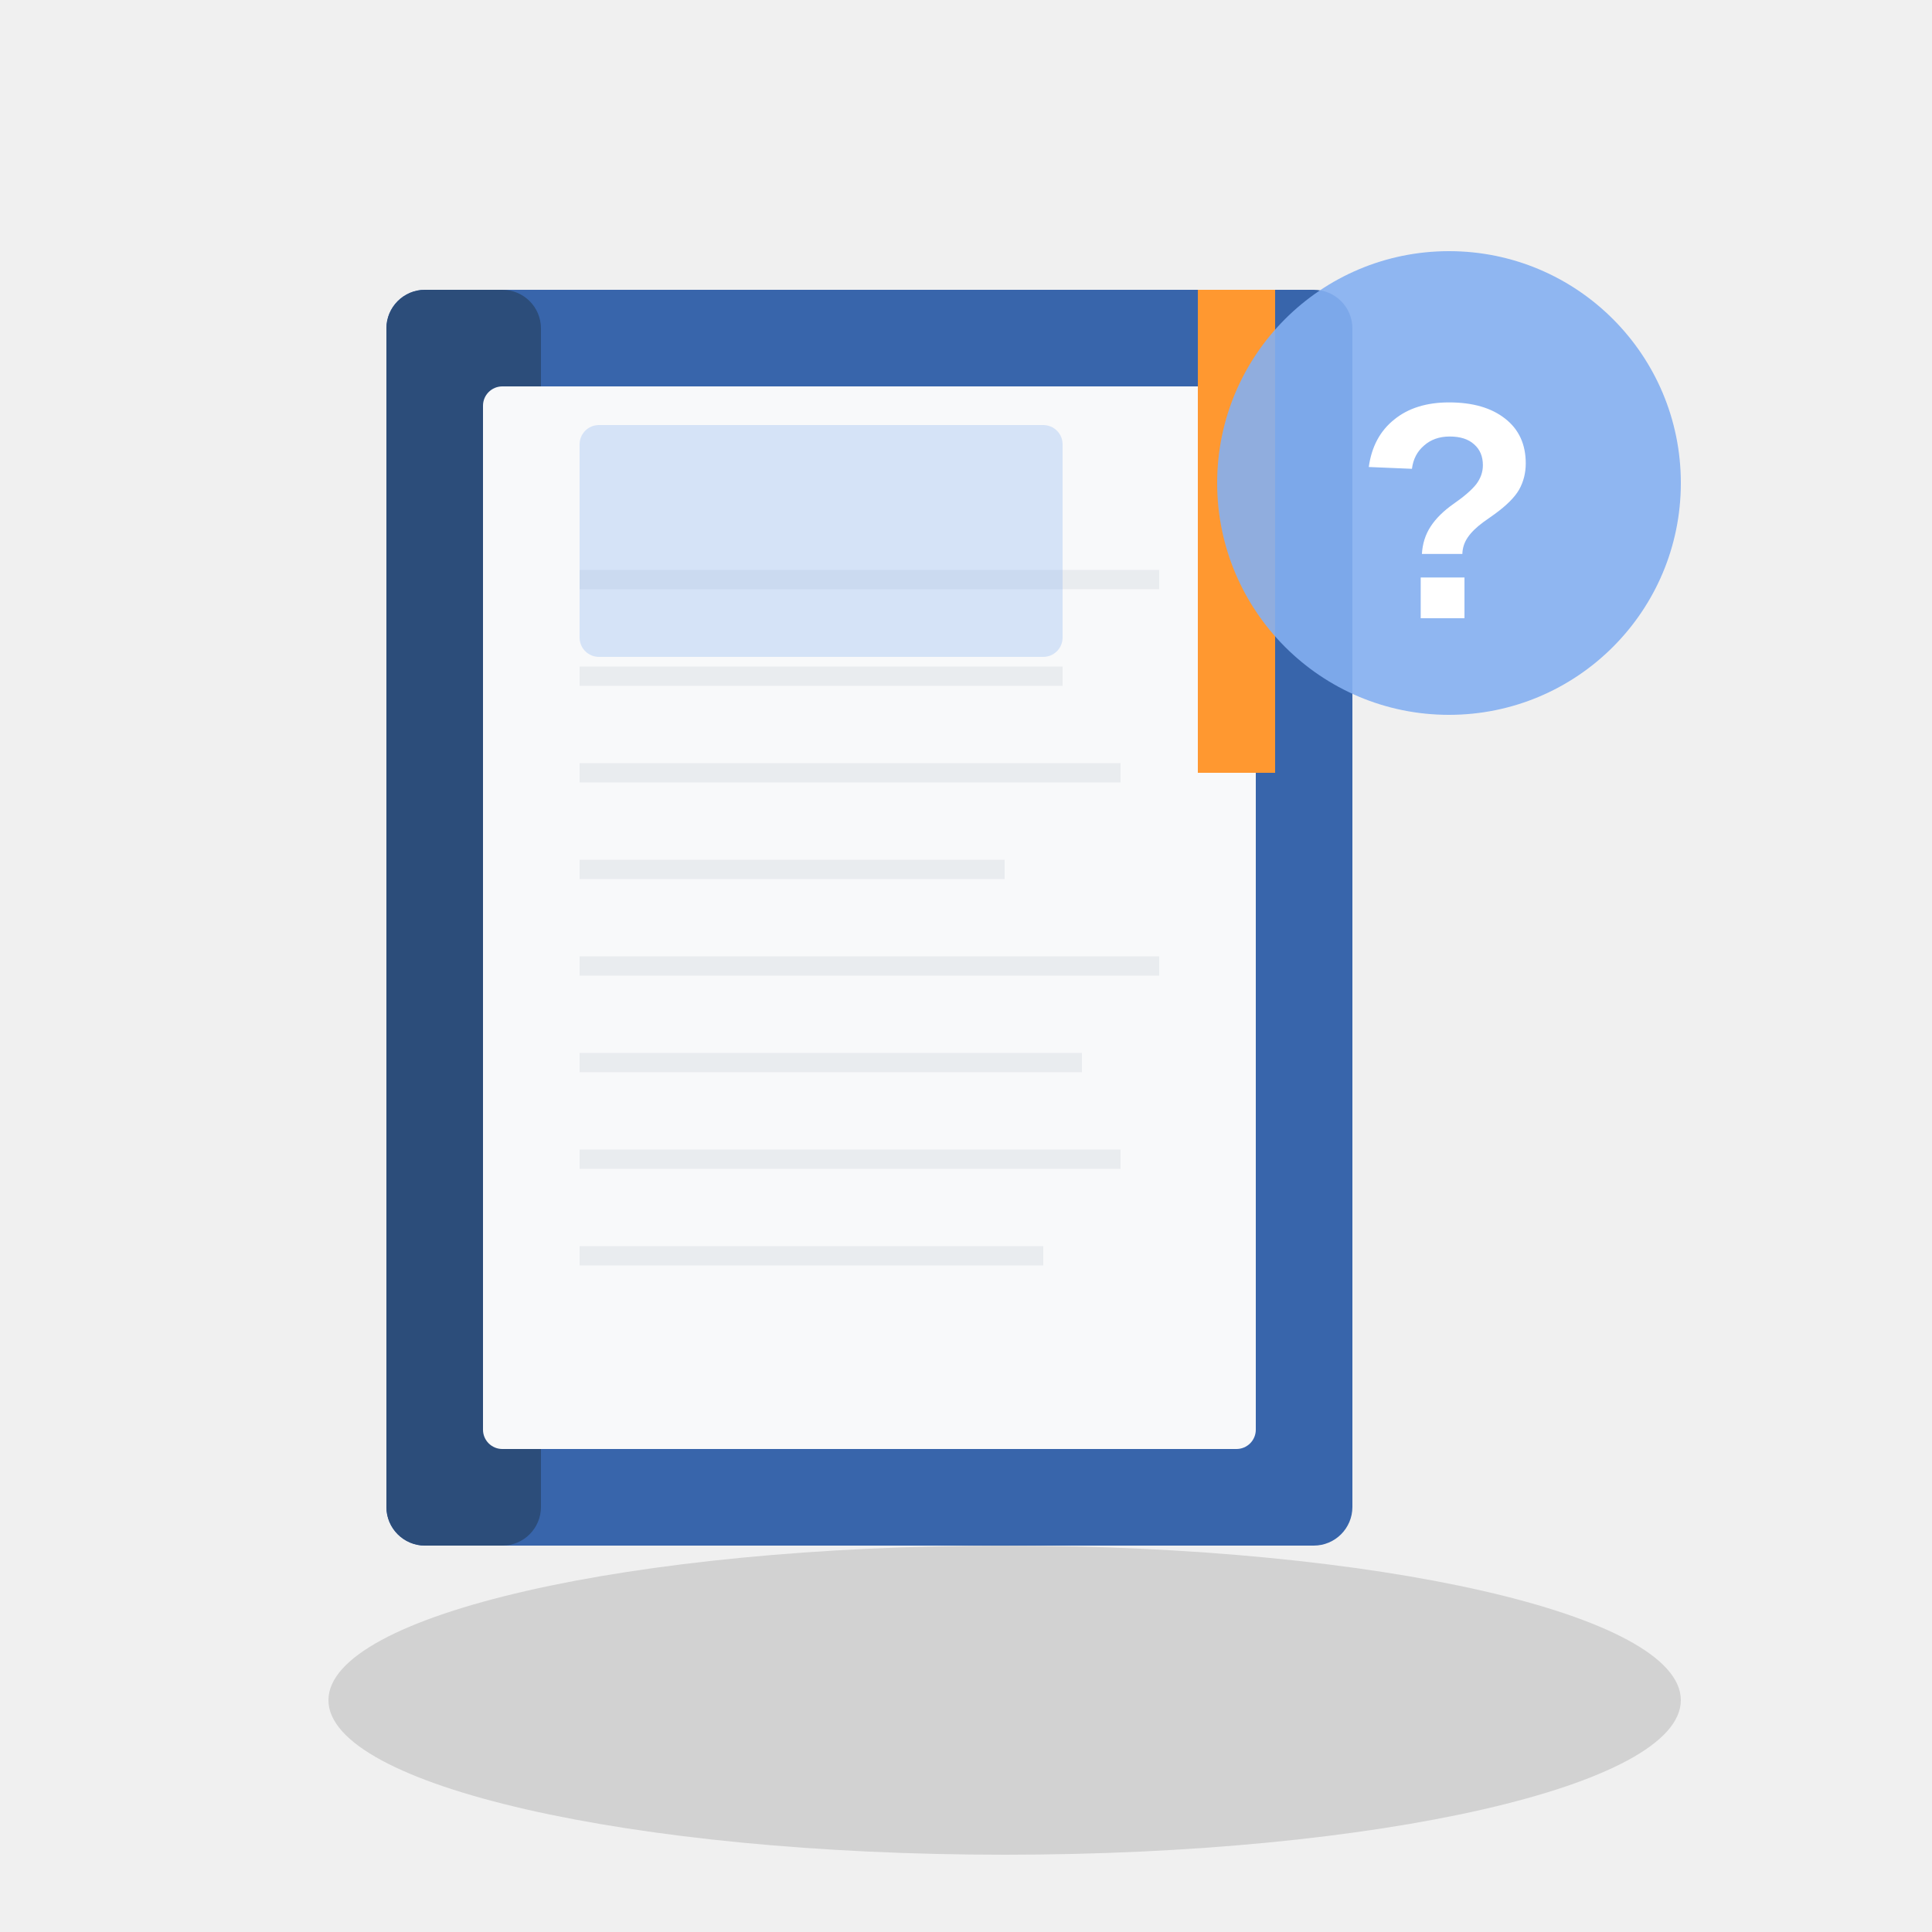
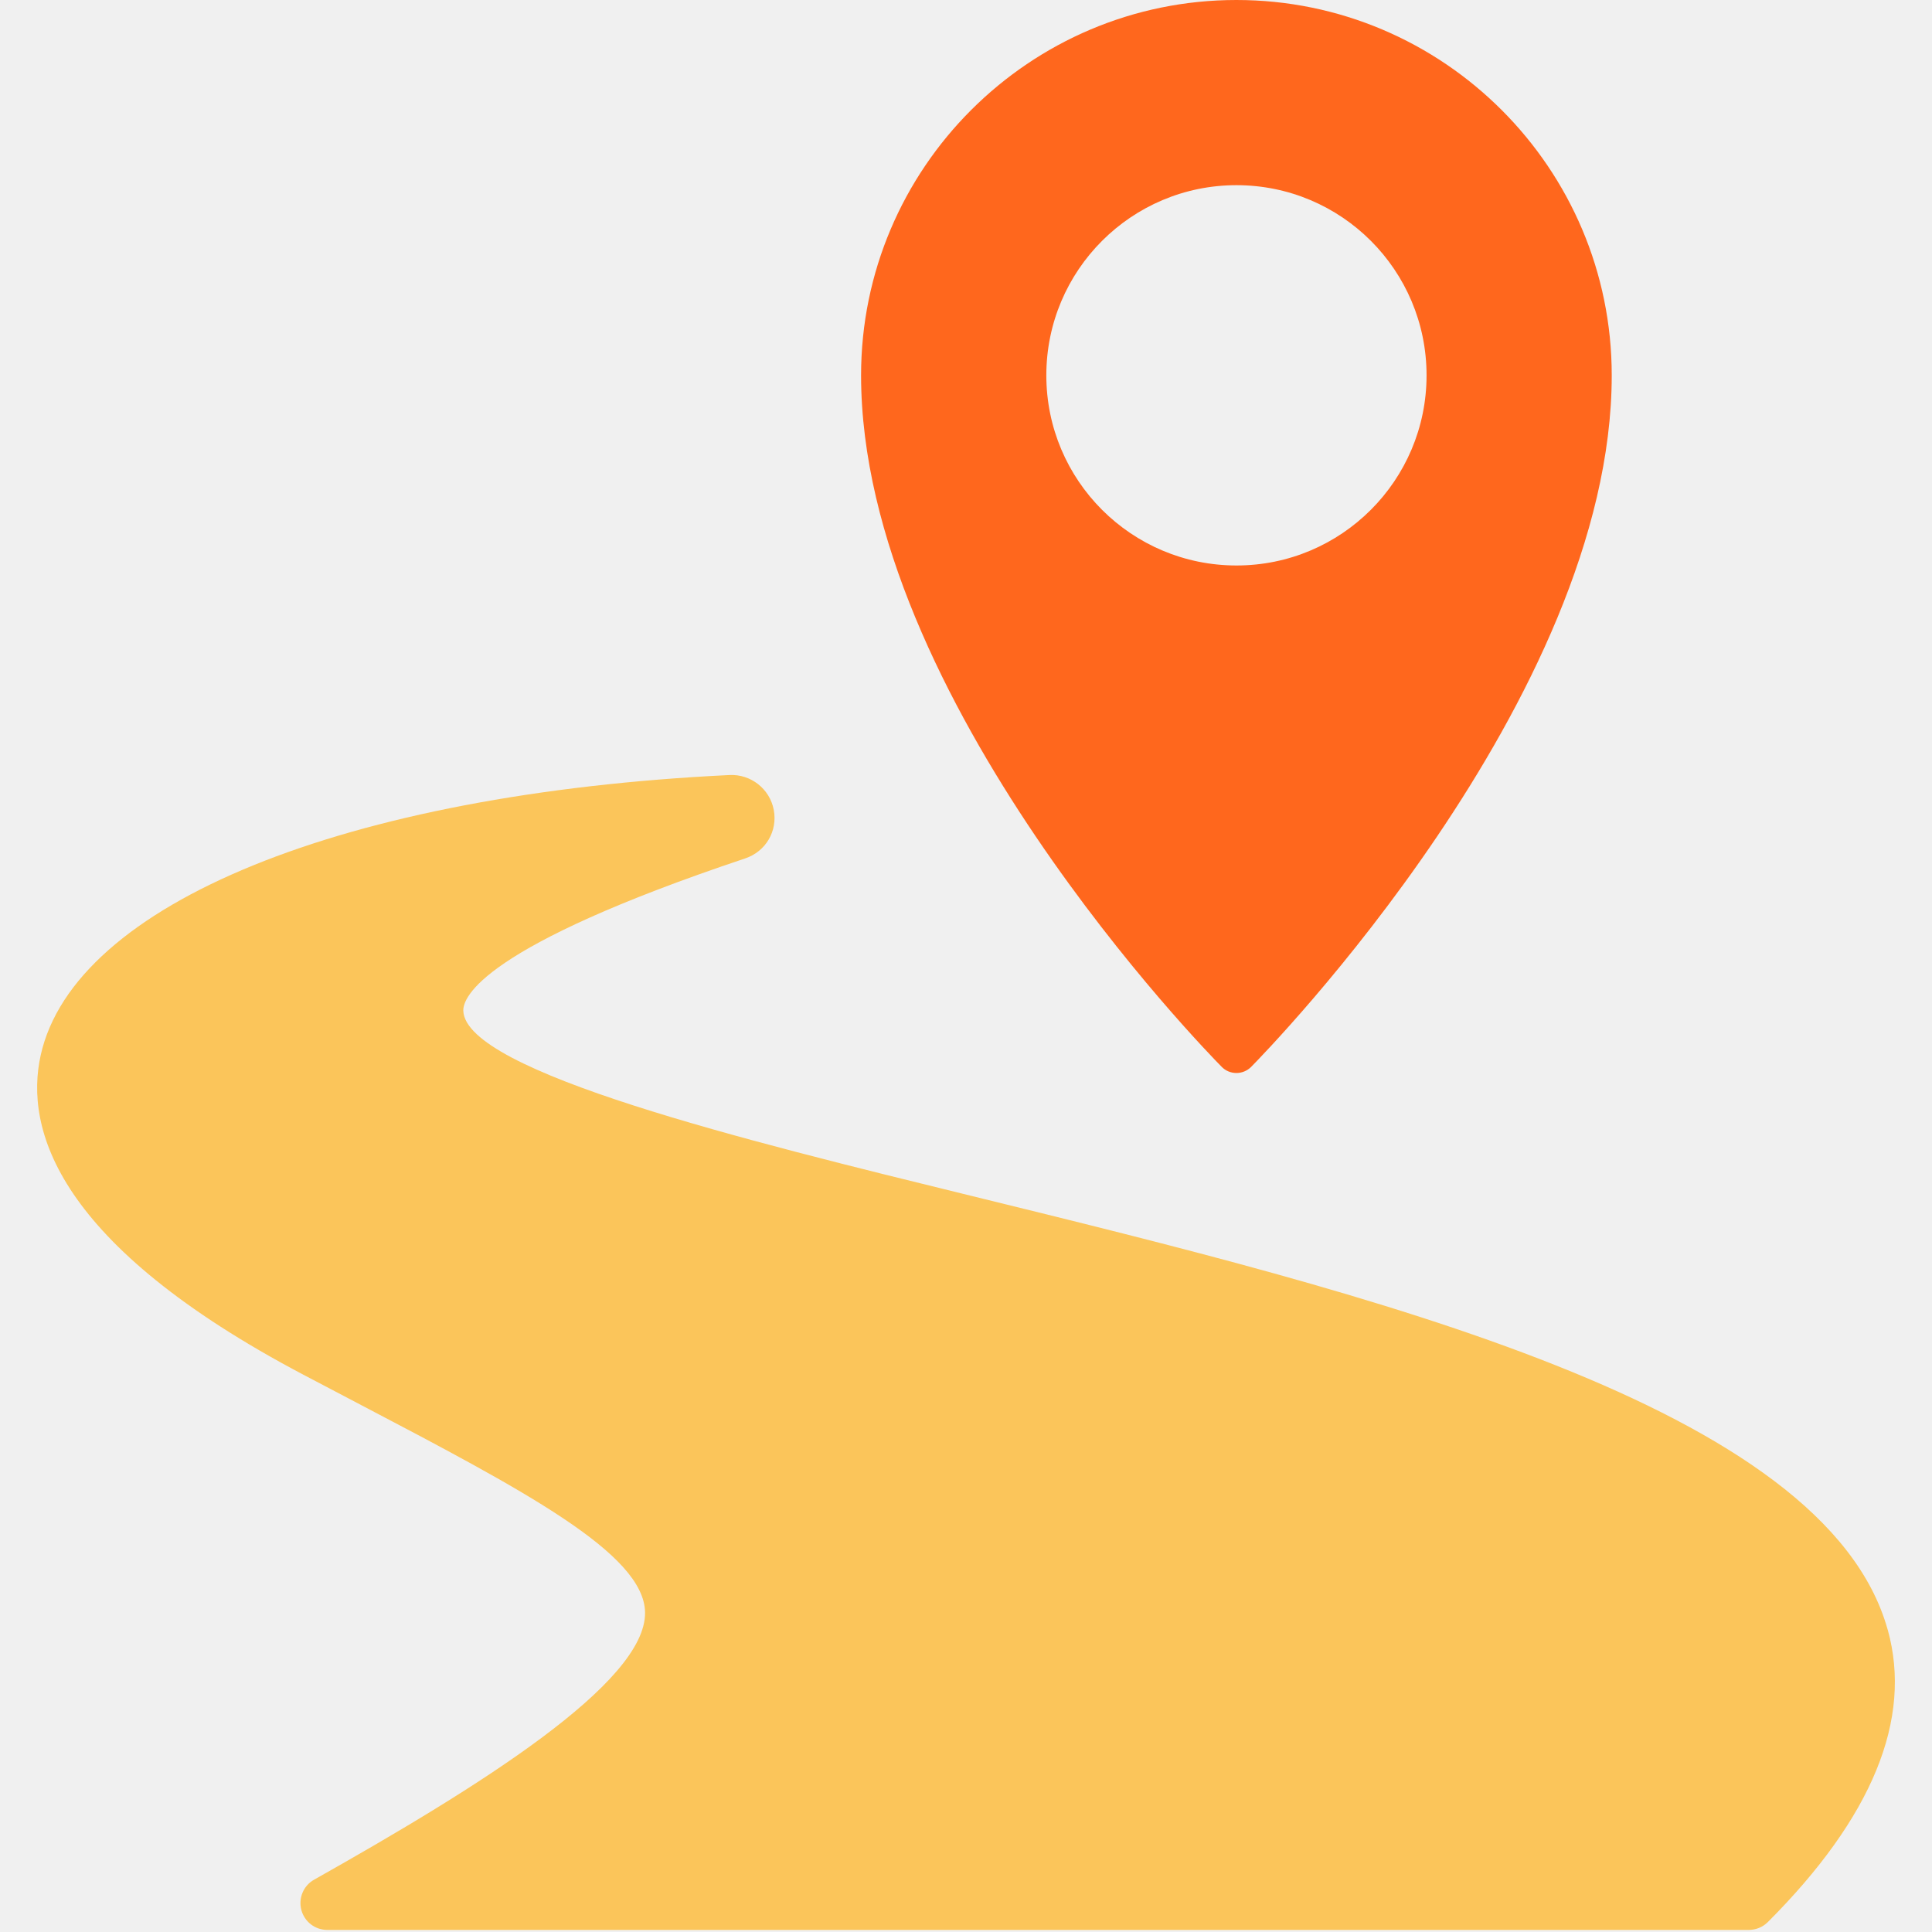
- <svg xmlns="http://www.w3.org/2000/svg" viewBox="0 0 100 100">
-   <defs>
-     <style>
-       .book-cover { fill: #3865ab; }
-       .book-spine { fill: #2c4d7a; }
-       .book-pages { fill: #f8f9fa; }
-       .book-accent { fill: #84aff1; }
-       .book-bookmark { fill: #ff9830; }
-     </style>
-   </defs>
-   <ellipse cx="52" cy="88" rx="35" ry="8" fill="#00000020" />
-   <rect x="20" y="15" width="50" height="65" rx="2" class="book-cover" />
-   <rect x="20" y="15" width="8" height="65" rx="2" class="book-spine" />
-   <rect x="25" y="20" width="40" height="55" rx="1" class="book-pages" />
-   <line x1="30" y1="30" x2="60" y2="30" stroke="#e9ecef" stroke-width="1" />
-   <line x1="30" y1="35" x2="55" y2="35" stroke="#e9ecef" stroke-width="1" />
-   <line x1="30" y1="40" x2="58" y2="40" stroke="#e9ecef" stroke-width="1" />
-   <line x1="30" y1="45" x2="52" y2="45" stroke="#e9ecef" stroke-width="1" />
-   <line x1="30" y1="50" x2="60" y2="50" stroke="#e9ecef" stroke-width="1" />
-   <line x1="30" y1="55" x2="56" y2="55" stroke="#e9ecef" stroke-width="1" />
-   <line x1="30" y1="60" x2="58" y2="60" stroke="#e9ecef" stroke-width="1" />
-   <line x1="30" y1="65" x2="54" y2="65" stroke="#e9ecef" stroke-width="1" />
-   <rect x="30" y="22" width="25" height="12" rx="1" class="book-accent" opacity="0.3" />
-   <rect x="62" y="15" width="4" height="25" class="book-bookmark" />
-   <polygon points="62,40 66,40 64,35" class="book-bookmark" />
-   <circle cx="75" cy="25" r="12" fill="#84aff1" opacity="0.9" />
-   <text x="75" y="32" text-anchor="middle" fill="white" font-family="Arial, sans-serif" font-size="16" font-weight="bold">?</text>
+ <svg xmlns="http://www.w3.org/2000/svg" width="30" height="30" viewBox="0 0 25 26" fill="none">
+   <path d="M16.14 14.44C16.214 14.44 16.285 14.41 16.337 14.358c.198-.201 4.853-4.959 4.853-9.307C21.19 2.265 18.924.0 16.139.0c-2.785.0-5.051 2.265-5.051 5.051.0 4.348 4.655 9.106 4.854 9.307C15.994 14.411 16.065 14.44 16.14 14.44zM13.581 5.051c0-1.412 1.145-2.559 2.559-2.559 1.413.0 2.558 1.145 2.558 2.559.0 1.413-1.145 2.559-2.558 2.559-1.413.0-2.559-1.145-2.559-2.559z" fill="#ff671d" />
+   <path d="M24.903 21.93C24.059 18.911 17.956 17.415 12.57 16.093 9.54 15.35 5.768 14.425 5.735 13.604 5.728 13.422 5.979 12.74 9.529 11.552 9.806 11.459 9.967 11.184 9.913 10.899 9.859 10.614 9.602 10.416 9.318 10.43 4.14 10.681.502 12.16.048 14.199-.173 15.194.261 16.749 3.584 18.501L4.298 18.876c2.247 1.178 3.871 2.03 3.883 2.823C8.195 22.65 5.937 24.051 3.727 25.296 3.584 25.376 3.514 25.543 3.555 25.702 3.597 25.862 3.74 25.972 3.904 25.972H23.035C23.131 25.972 23.223 25.934 23.291 25.866c1.406-1.407 1.949-2.731 1.613-3.935z" fill="#fbc55a" />
</svg>
